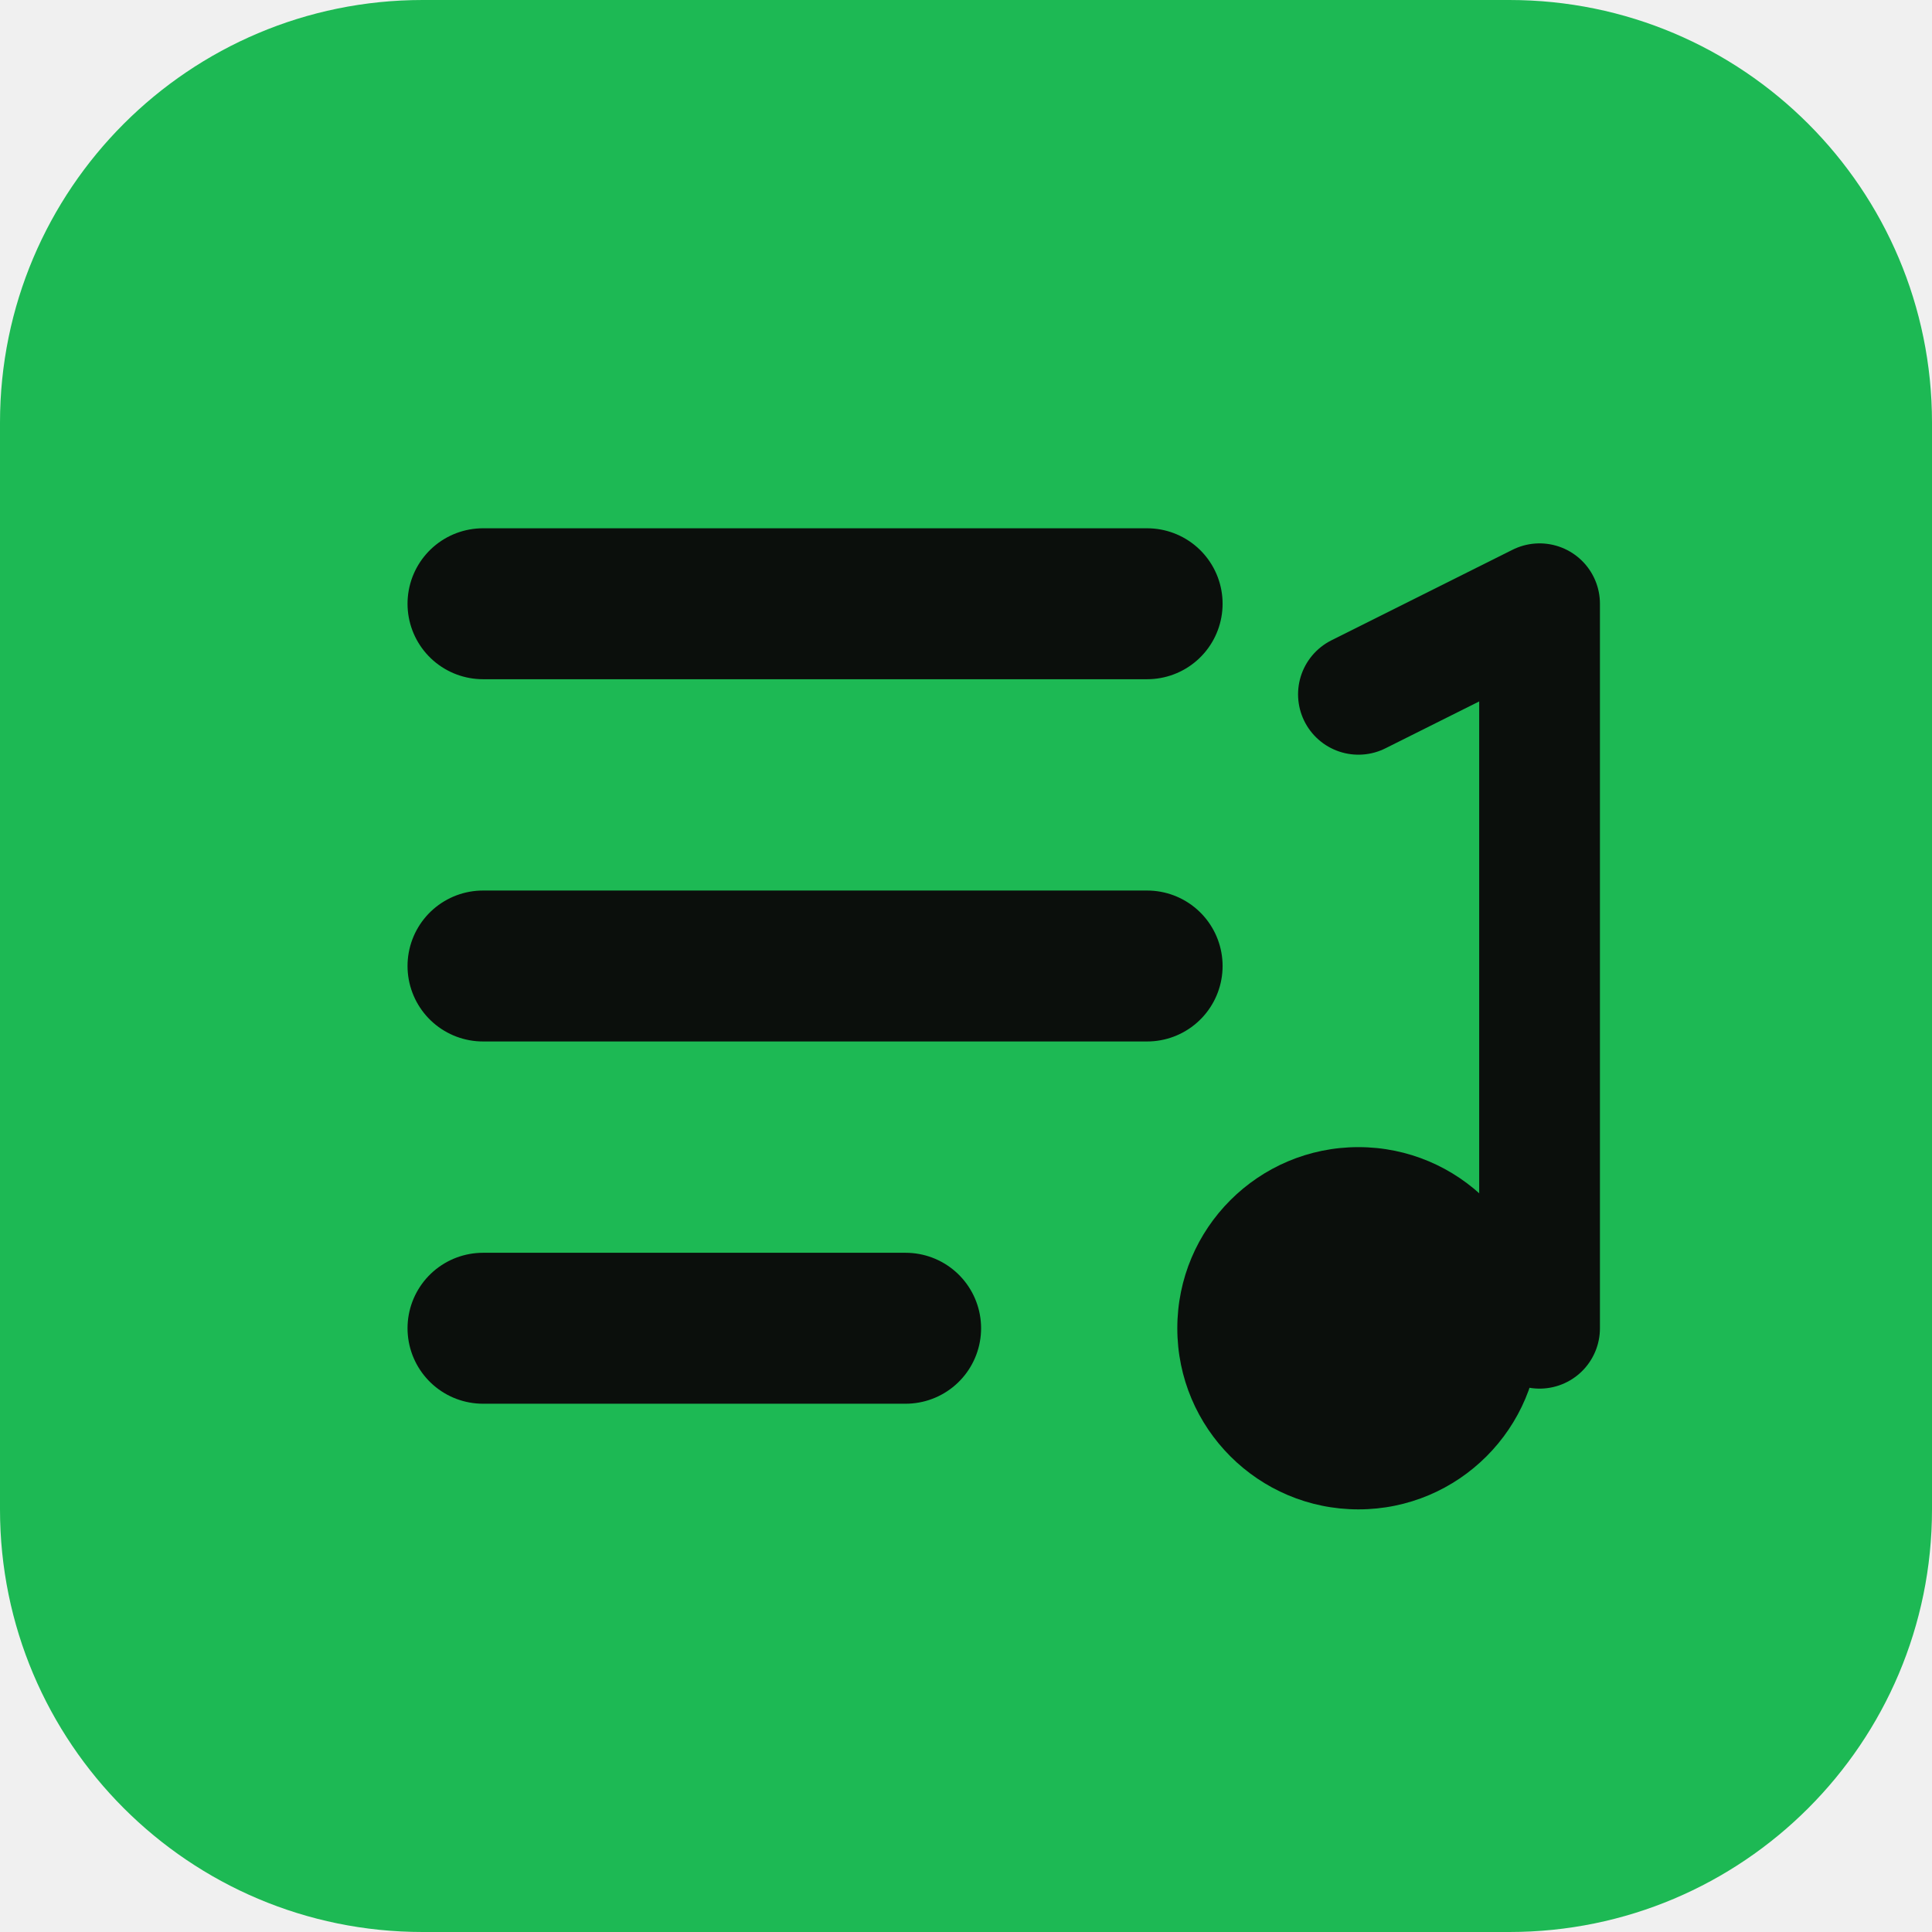
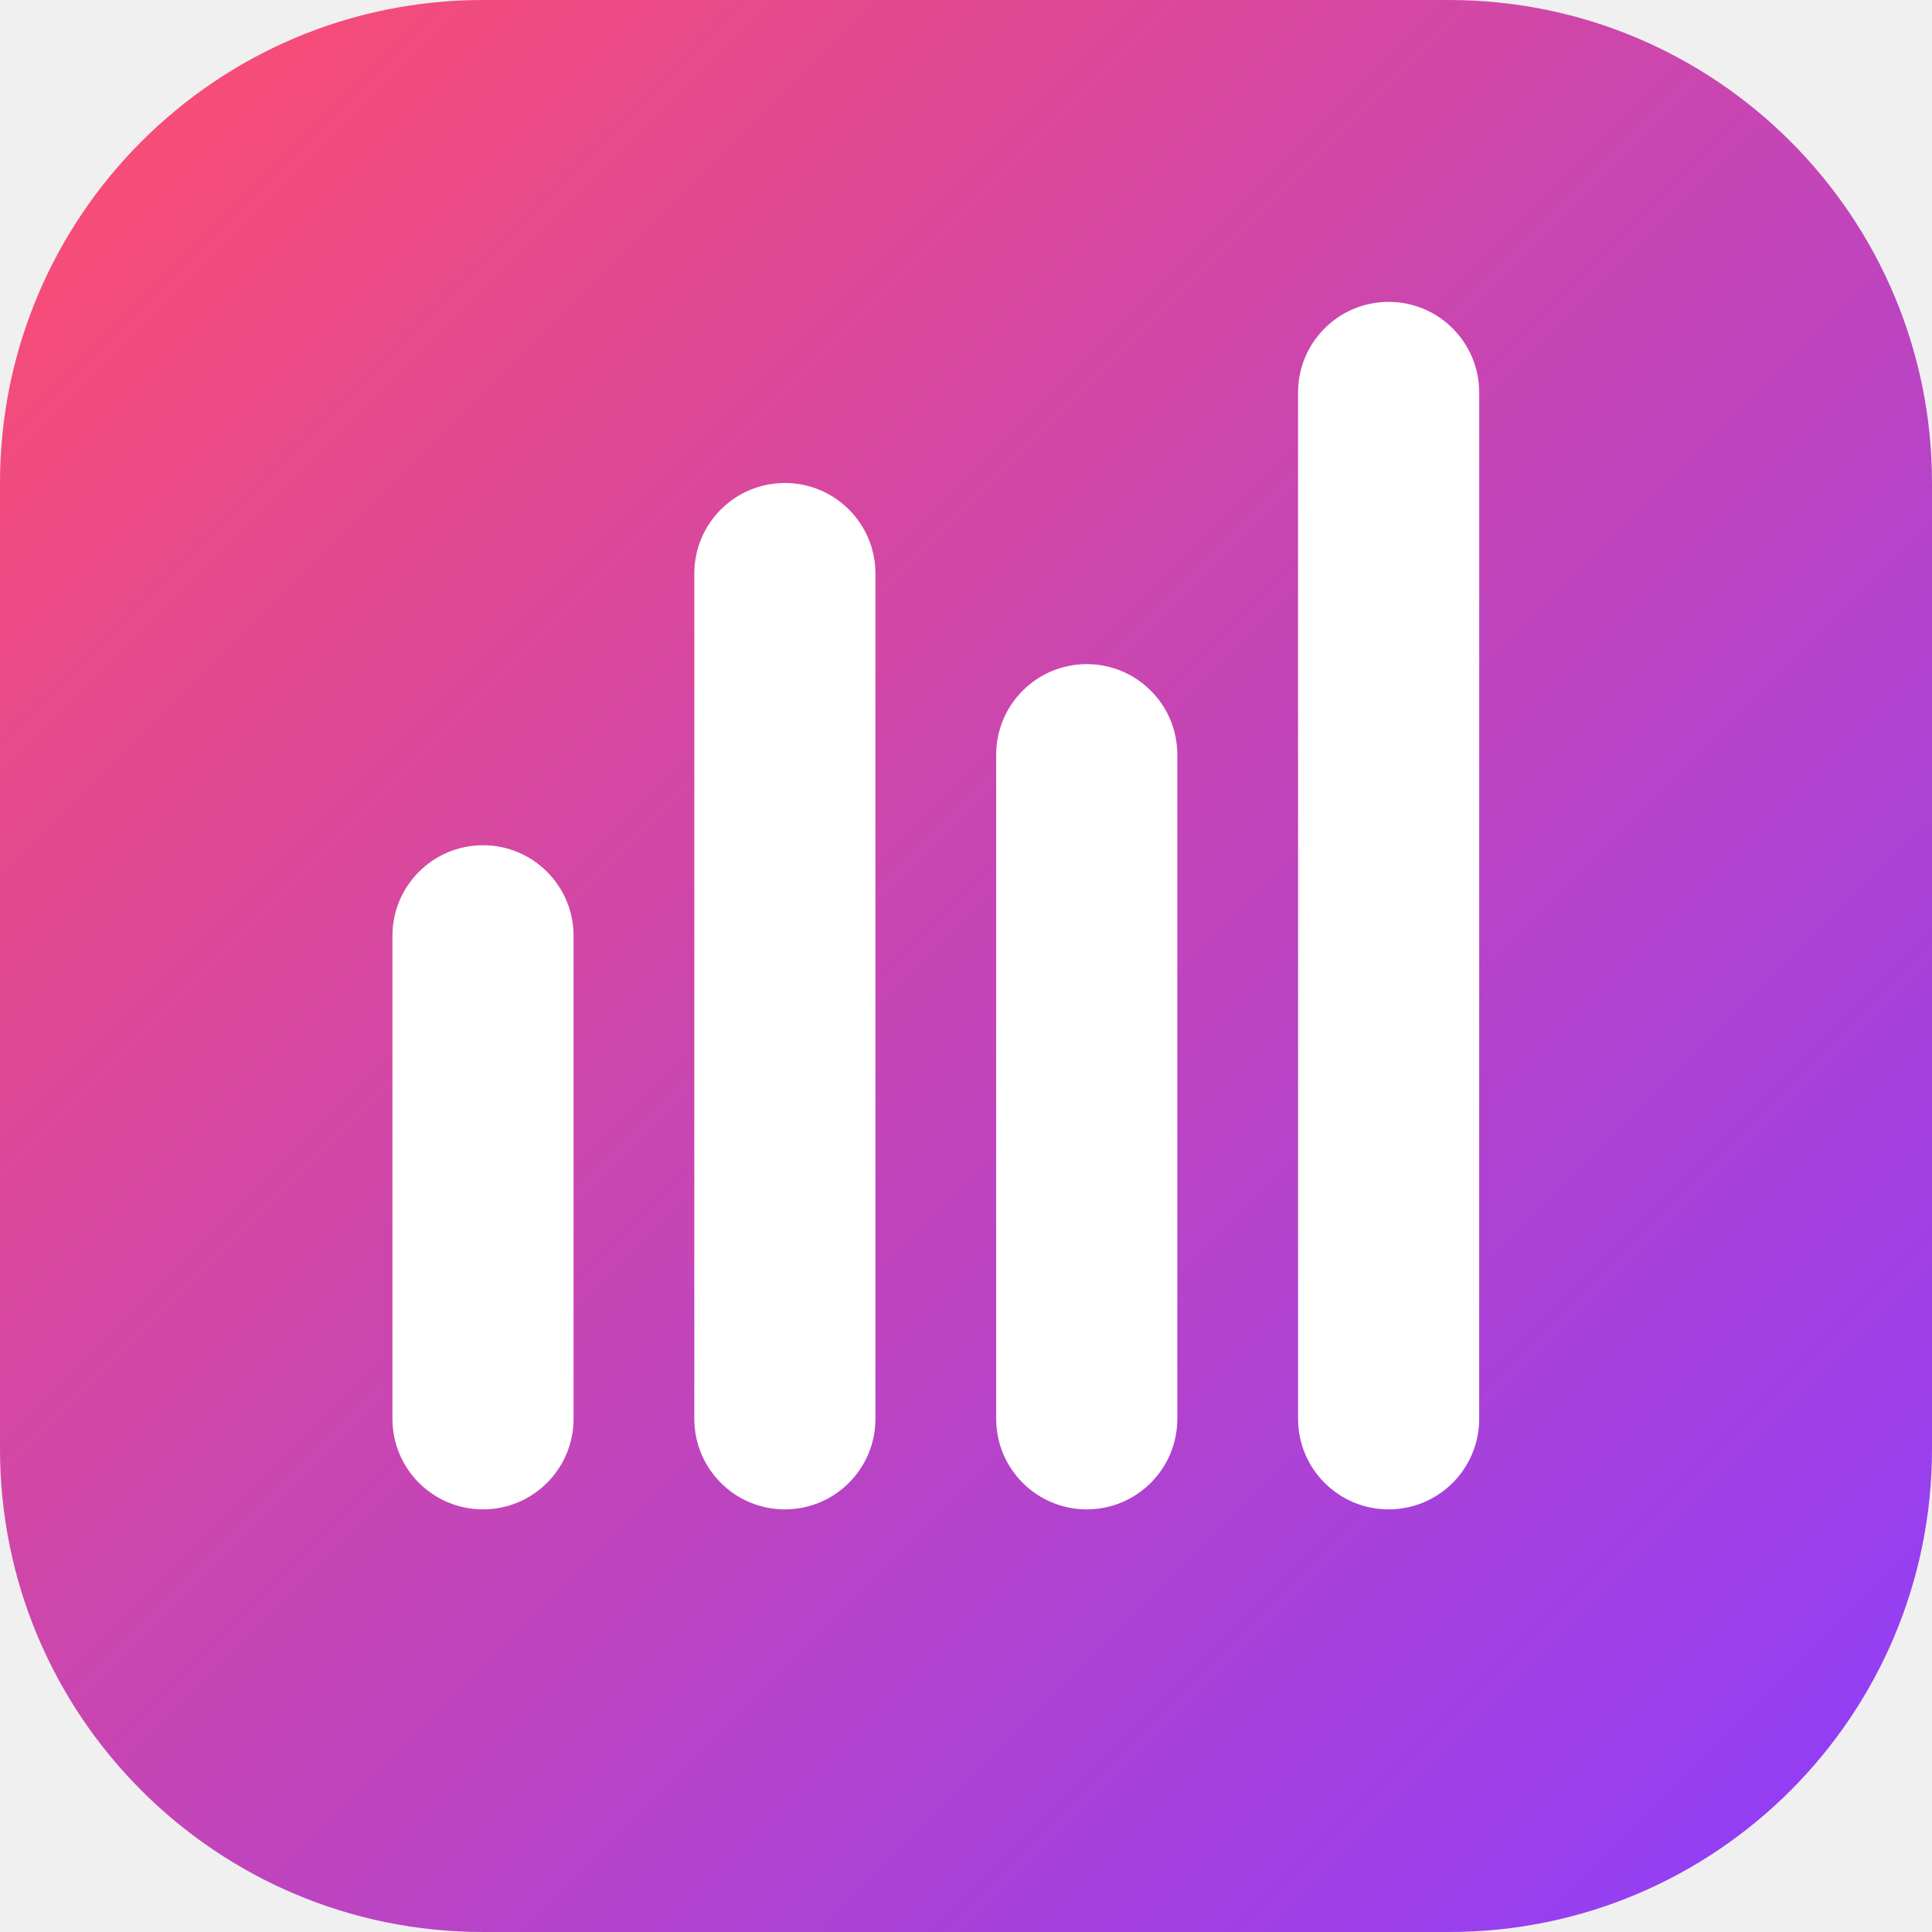
<svg xmlns="http://www.w3.org/2000/svg" viewBox="0 0 64 64">
-   <rect width="64" height="64" rx="14" fill="#1db954" />
-   <g fill="none" stroke="#0b0f0c" stroke-width="5" stroke-linecap="round">
-     <path d="M16 20h22M16 32h22M16 44h14" />
+   <defs>
+     <linearGradient id="g" x1="0" y1="0" x2="1" y2="1">
+       <stop offset="0" stop-color="#ff4d6d" />
+       <stop offset="1" stop-color="#8b3dff" />
+     </linearGradient>
+   </defs>
+   <rect width="64" height="64" rx="16" fill="url(#g)" />
+   <g fill="#fff">
+     <rect x="13" y="28" width="6" height="22" rx="3" />
+     <rect x="23" y="16" width="6" height="34" rx="3" />
+     <rect x="33" y="22" width="6" height="28" rx="3" />
+     <rect x="43" y="10" width="6" height="40" rx="3" />
  </g>
-   <circle cx="45" cy="44" r="6" fill="#0b0f0c" />
-   <path d="M51 44V20l-6 3" fill="none" stroke="#0b0f0c" stroke-width="4" stroke-linecap="round" stroke-linejoin="round" />
</svg>
